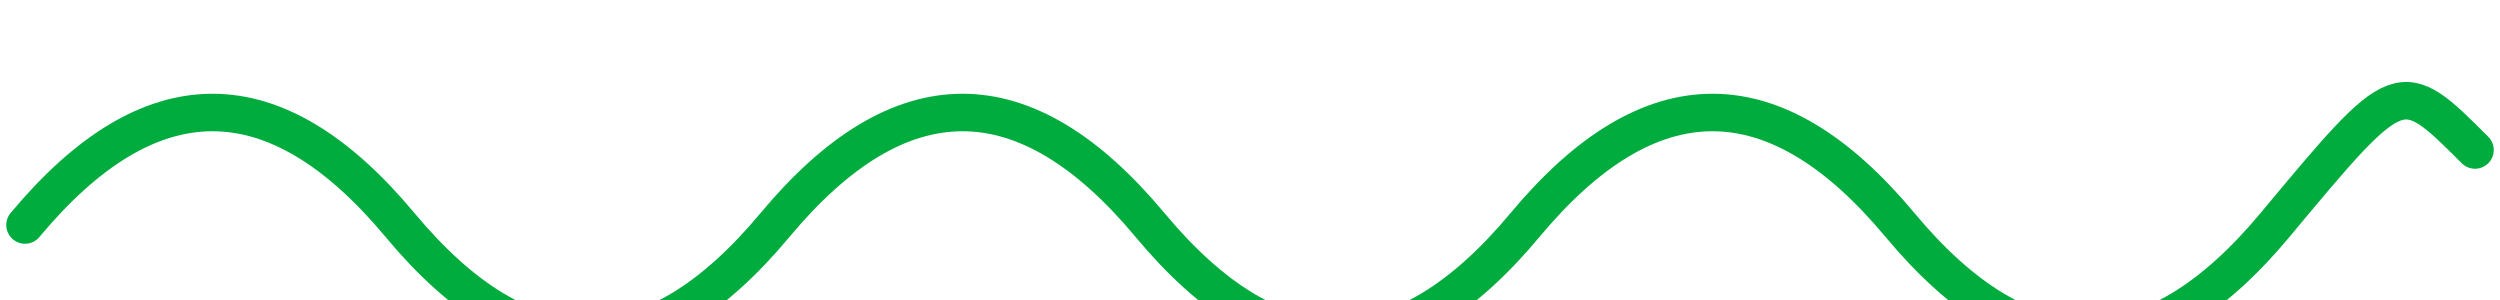
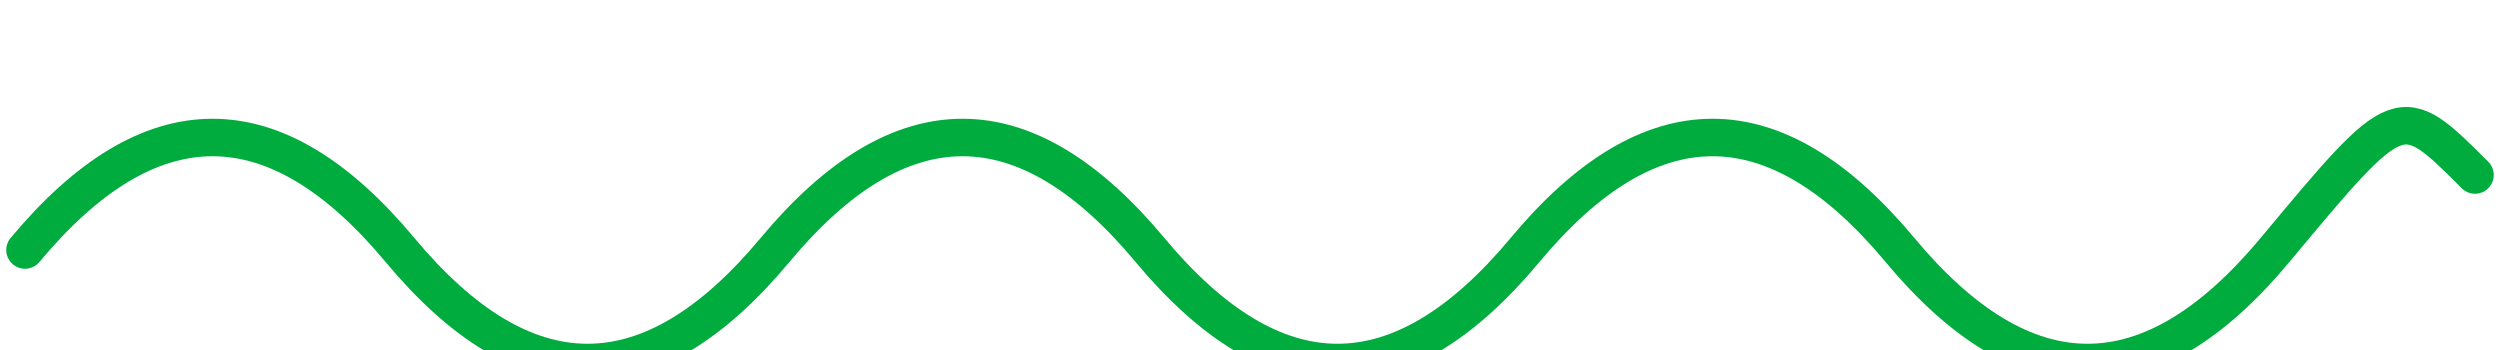
- <svg xmlns="http://www.w3.org/2000/svg" viewBox="0 0 200 24" fill="none">
-   <path d="M2 18 C12 6, 22 6, 32 18 S52 30, 62 18 S82 6, 92 18 S112 30, 122 18 S142 6, 152 18 S172 30, 182 18 S192 6, 198 12" stroke="#00ac3e" stroke-width="3" stroke-linecap="round" fill="none" />
+ <svg xmlns="http://www.w3.org/2000/svg" viewBox="0 0 200 28" fill="none">
+   <path d="M2 20 C12 8, 22 8, 32 20 S52 32, 62 20 S82 8, 92 20 S112 32, 122 20 S142 8, 152 20 S172 32, 182 20 S192 8, 198 14" stroke="#00ac3e" stroke-width="3" stroke-linecap="round" fill="none" />
</svg>
